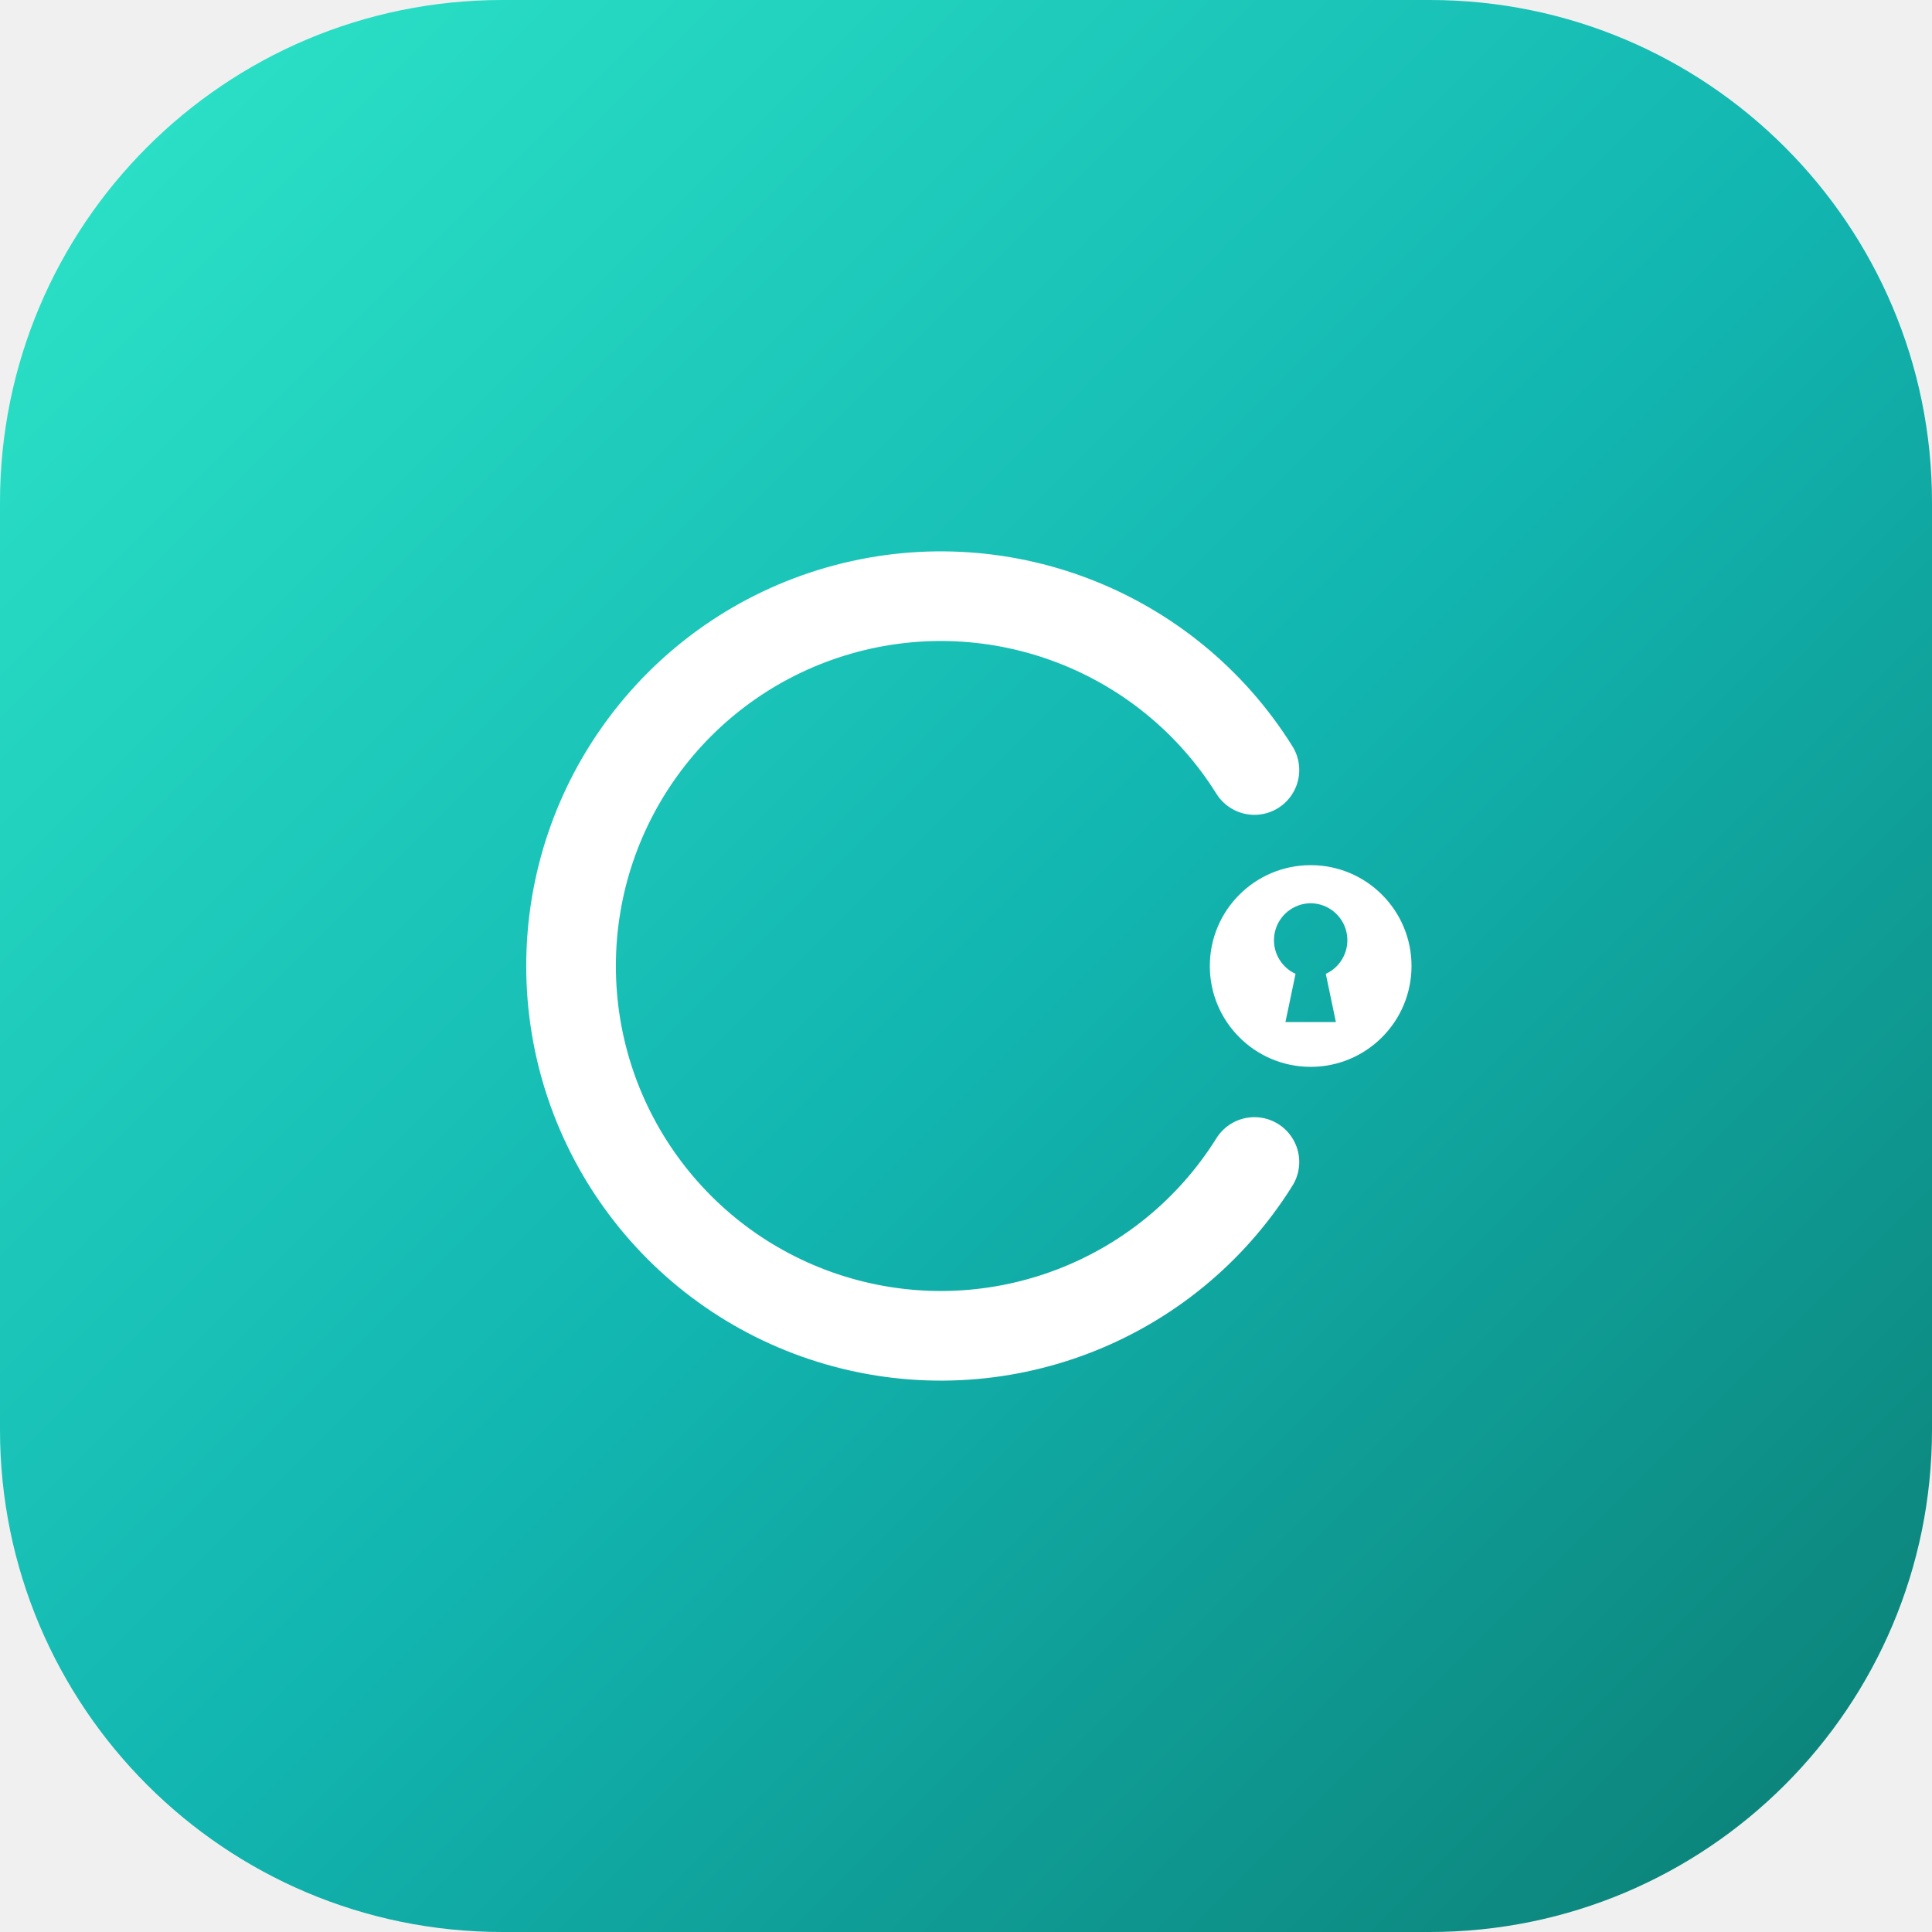
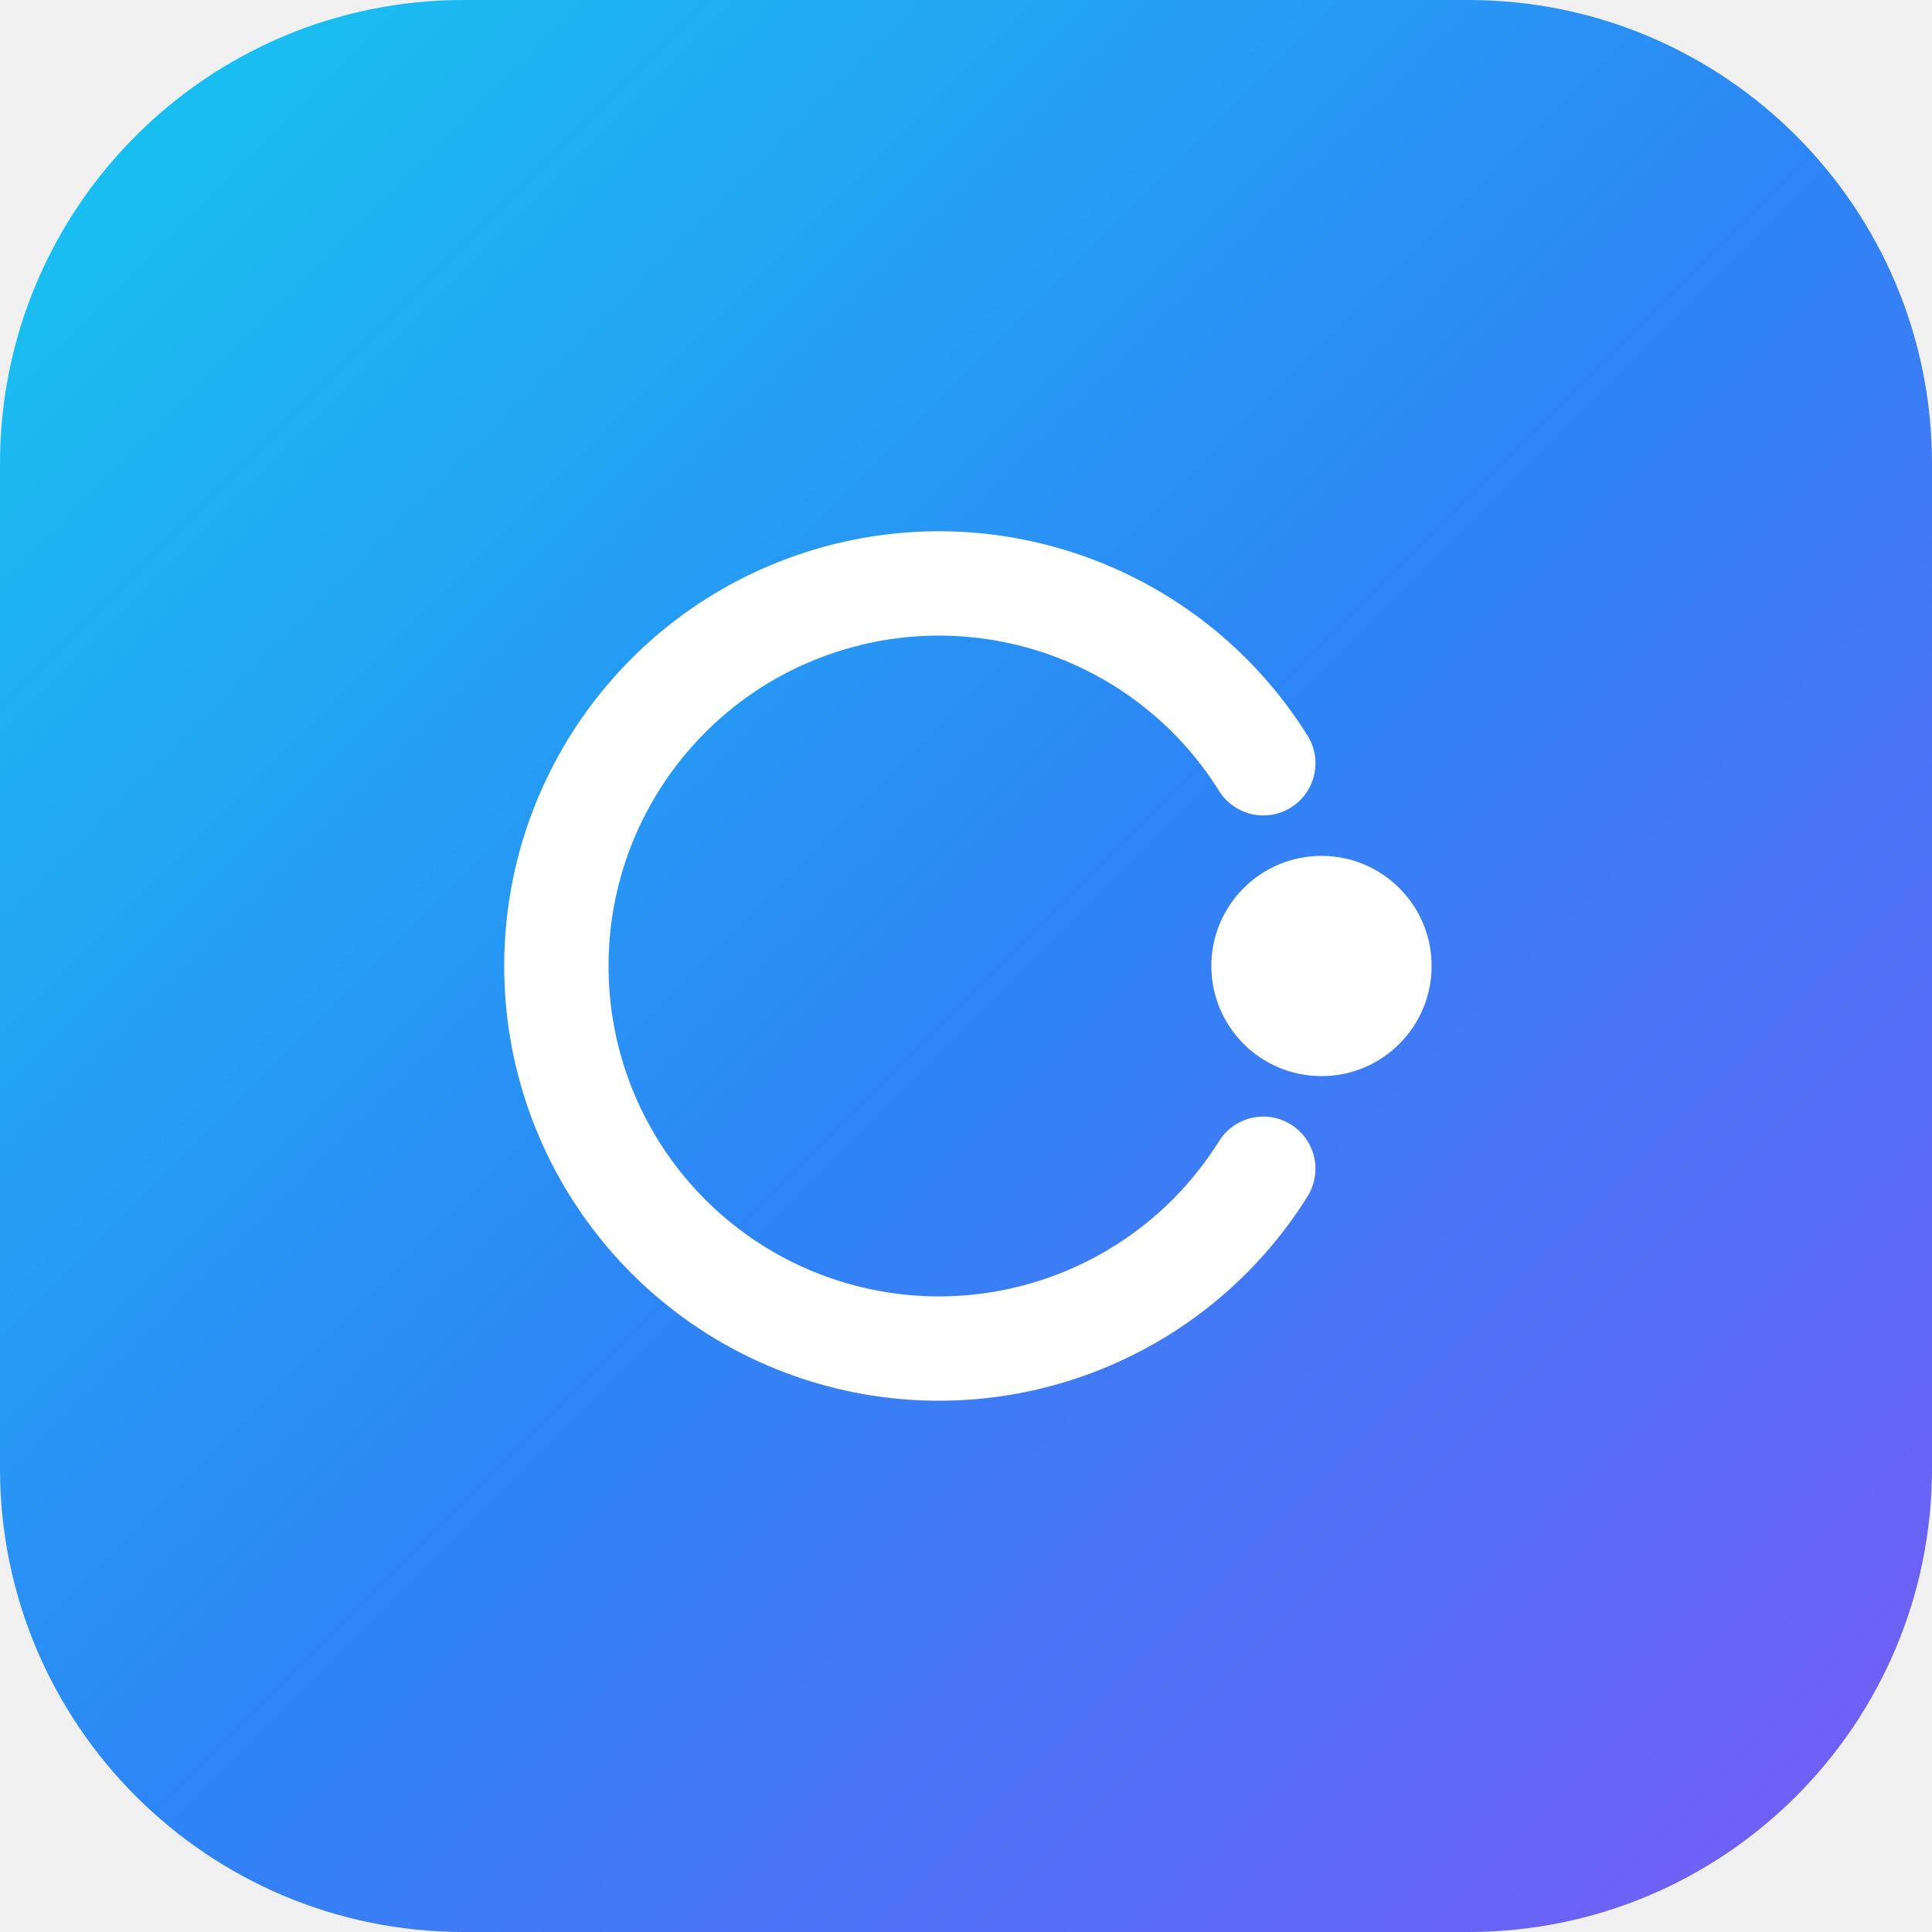
<svg xmlns="http://www.w3.org/2000/svg" viewBox="0 0 100 100" width="100" height="100" fill="none" role="img" aria-label="Captivo Access">
  <defs>
    <linearGradient id="captivo-bg" x1="0" y1="0" x2="100" y2="100" gradientUnits="userSpaceOnUse">
-       <stop offset="0" stop-color="#2EE6C9" />
-       <stop offset="0.52" stop-color="#12B5B0" />
-       <stop offset="1" stop-color="#0B7D73" />
+       <stop offset="0" stop-color="#16C7F0" />
+       <stop offset="0.52" stop-color="#2E84F5" />
+       <stop offset="1" stop-color="#7A5AF5" />
    </linearGradient>
  </defs>
-   <rect width="100" height="100" rx="26" fill="url(#captivo-bg)" />
-   <g transform="translate(19.7 21) scale(0.58)">
-     <path d="M77.98 67.49 A33 33 0 1 1 77.98 32.51" stroke="#FFFFFF" stroke-width="8" stroke-linecap="round" />
-     <path fill-rule="evenodd" clip-rule="evenodd" d="M83 41 a9 9 0 1 1 0 18 a9 9 0 0 1 0 -18 Z M83 44.4 a3.3 3.3 0 0 0 -1.35 6.3 l -0.9 4.3 h 4.5 l -0.9 -4.3 A3.3 3.3 0 0 0 83 44.4 Z" fill="#FFFFFF" />
+   <rect width="100" height="100" rx="24" fill="url(#captivo-bg)" />
+   <g transform="translate(18.6 20) scale(0.6)">
+     <path d="M77.98 67.49 A33 33 0 1 1 77.98 32.51" stroke="#FFFFFF" stroke-width="9" stroke-linecap="round" />
+     <circle cx="83" cy="50" r="9.5" fill="#FFFFFF" />
  </g>
</svg>
